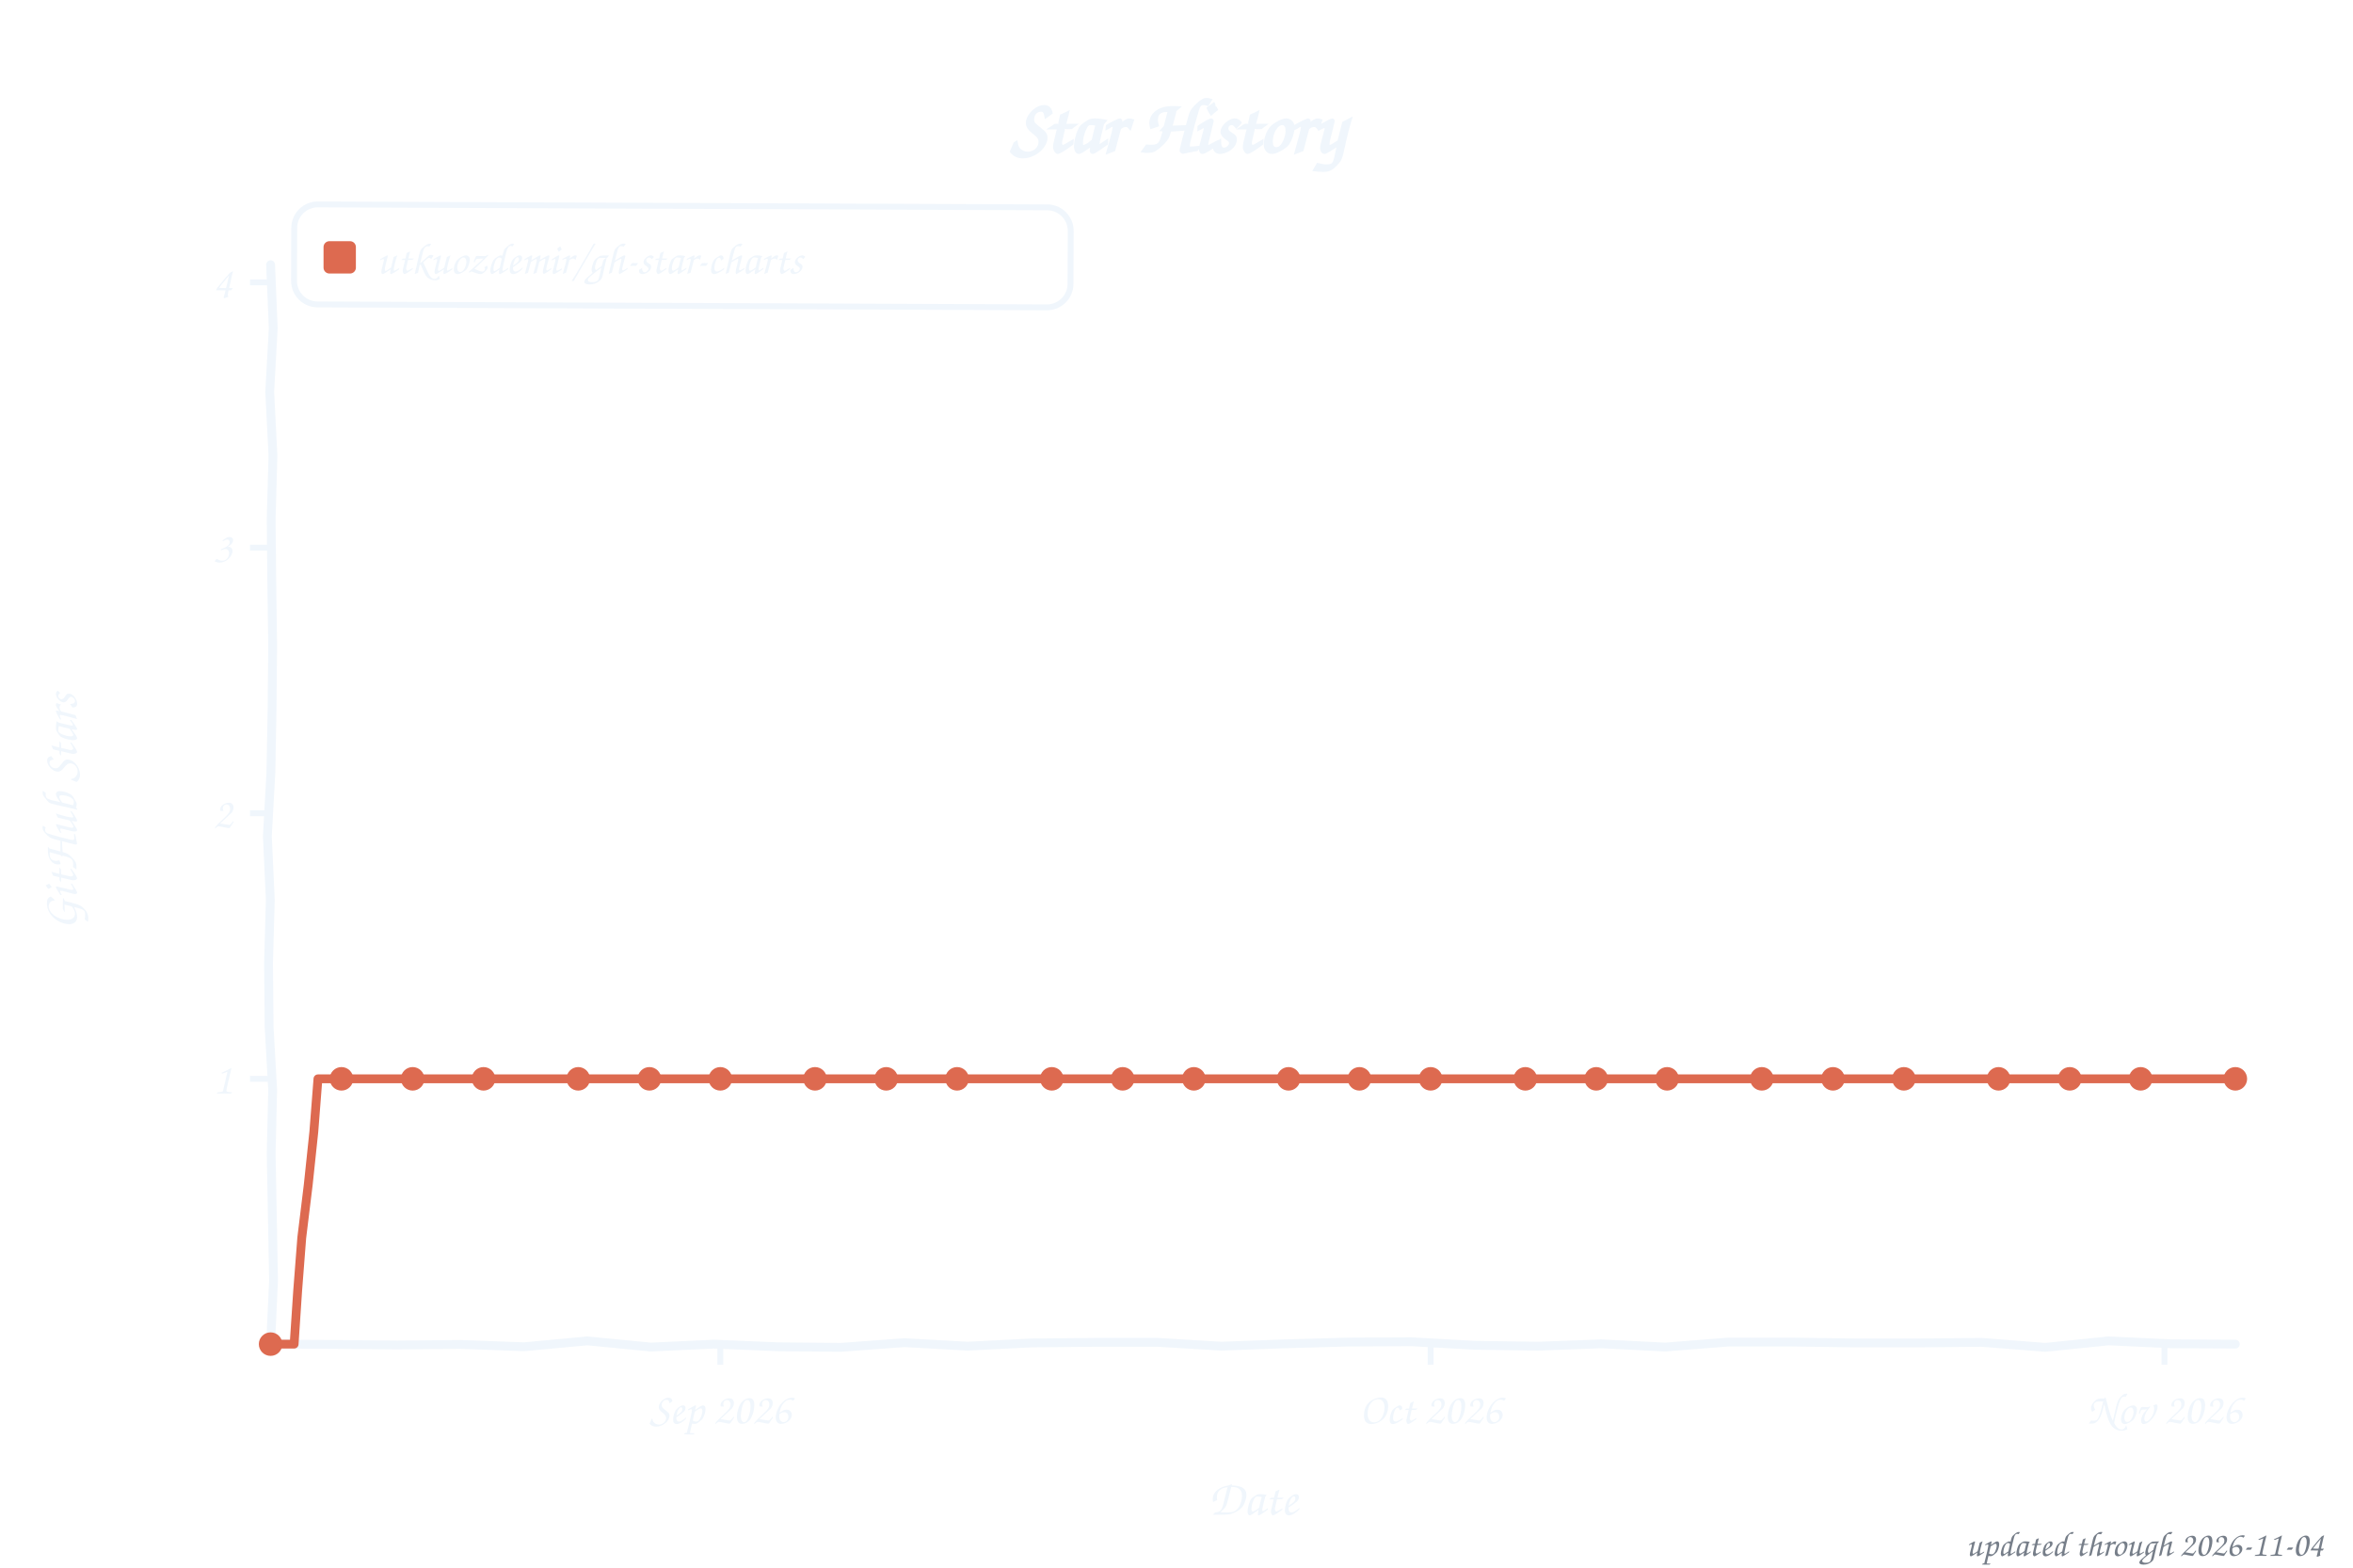
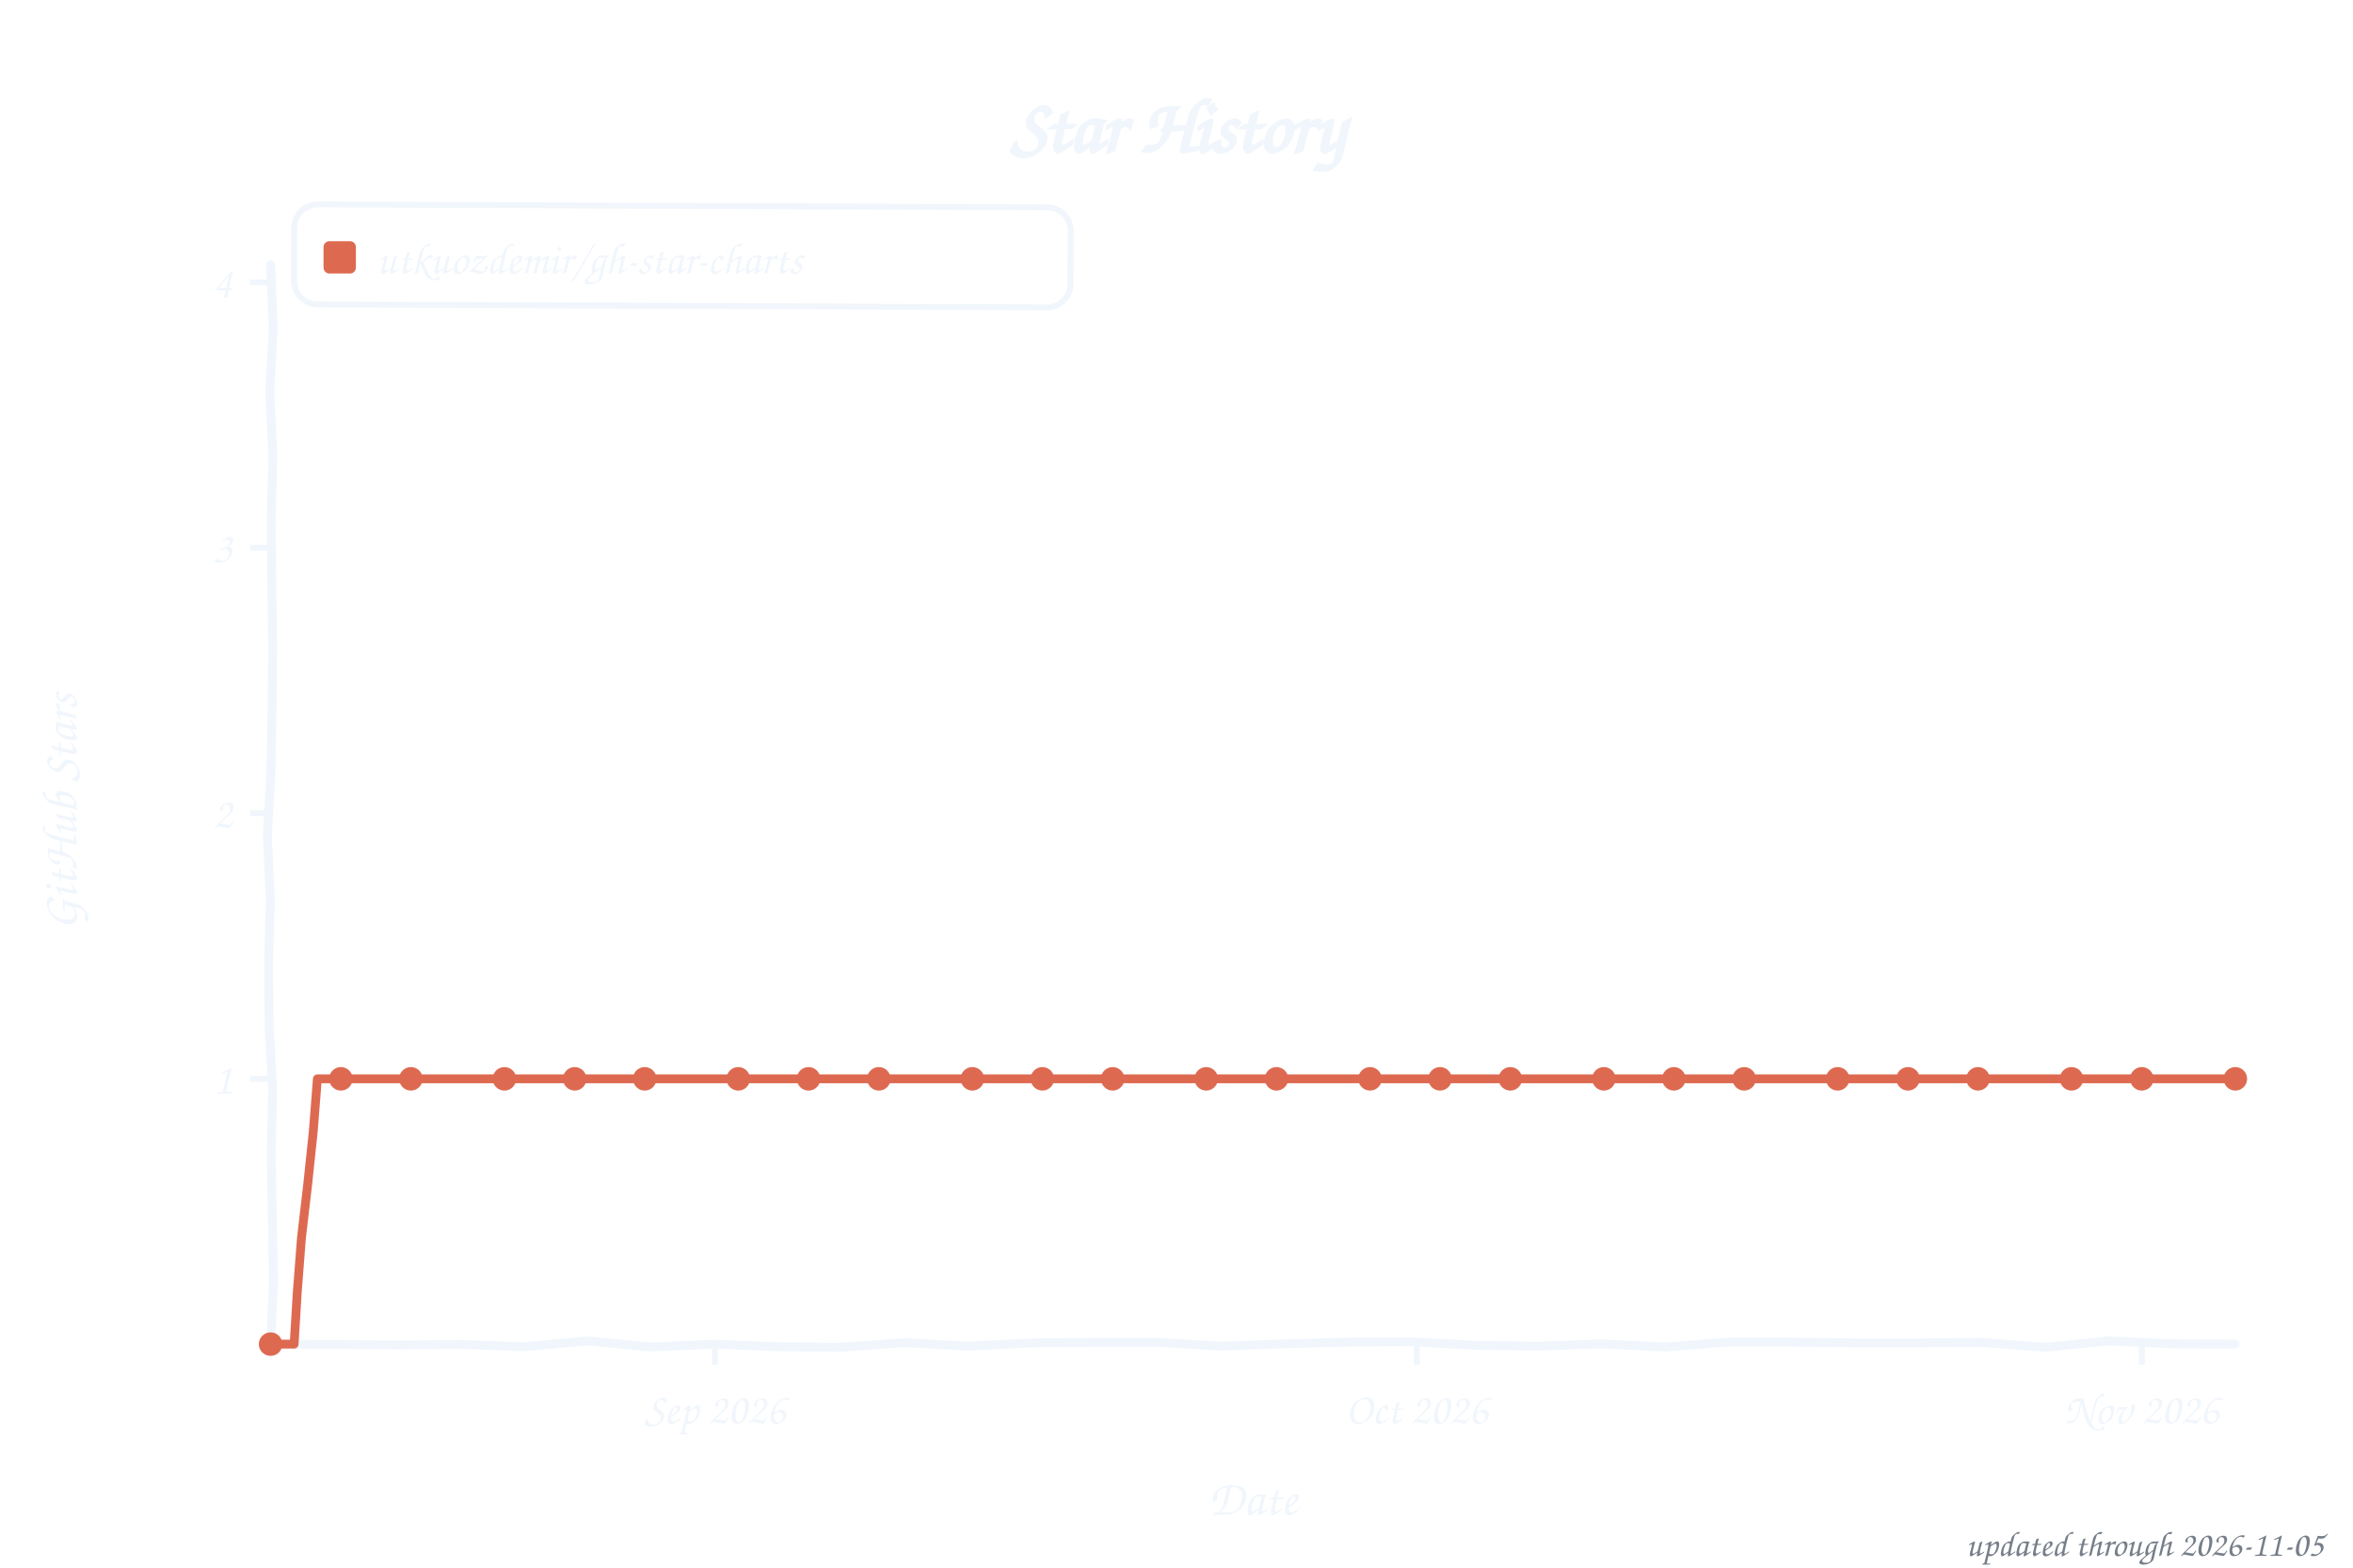
<svg xmlns="http://www.w3.org/2000/svg" width="800" height="533" viewBox="0 0 800 533" role="img" aria-label="Star history of utkuozdemir/gh-star-charts">
  <style>text{font-family:"Comic Sans MS","Chalkboard SE","Comic Neue","Marker Felt",cursive}</style>
  <text x="400" y="52" font-size="26" font-weight="bold" text-anchor="middle" fill="#f0f6fc">Star History</text>
  <rect x="100" y="70" width="264" height="34" rx="8" fill="none" stroke="#f0f6fc" stroke-width="2" transform="rotate(0.23 232 87)" />
  <rect x="110" y="82" width="11" height="11" rx="2" fill="#dd6a50" />
  <text x="128" y="93" font-size="15" fill="#f0f6fc" textLength="225" lengthAdjust="spacingAndGlyphs">utkuozdemir/gh-star-charts</text>
  <line x1="85" y1="366.8" x2="92" y2="366.8" stroke="#f0f6fc" stroke-width="2" />
  <text x="79" y="371.8" font-size="15" text-anchor="end" fill="#f0f6fc">1</text>
  <line x1="85" y1="276.5" x2="92" y2="276.5" stroke="#f0f6fc" stroke-width="2" />
  <text x="79" y="281.5" font-size="15" text-anchor="end" fill="#f0f6fc">2</text>
  <line x1="85" y1="186.2" x2="92" y2="186.2" stroke="#f0f6fc" stroke-width="2" />
  <text x="79" y="191.2" font-size="15" text-anchor="end" fill="#f0f6fc">3</text>
  <line x1="85" y1="96.0" x2="92" y2="96.0" stroke="#f0f6fc" stroke-width="2" />
  <text x="79" y="101.0" font-size="15" text-anchor="end" fill="#f0f6fc">4</text>
-   <line x1="244.9" y1="457" x2="244.9" y2="464" stroke="#f0f6fc" stroke-width="2" />
-   <text x="244.9" y="484" font-size="15" text-anchor="middle" fill="#f0f6fc">Sep 2026</text>
-   <line x1="486.4" y1="457" x2="486.4" y2="464" stroke="#f0f6fc" stroke-width="2" />
-   <text x="486.4" y="484" font-size="15" text-anchor="middle" fill="#f0f6fc">Oct 2026</text>
-   <line x1="735.9" y1="457" x2="735.9" y2="464" stroke="#f0f6fc" stroke-width="2" />
-   <text x="735.9" y="484" font-size="15" text-anchor="middle" fill="#f0f6fc">Nov 2026</text>
+   <line x1="243.1" y1="457" x2="243.1" y2="464" stroke="#f0f6fc" stroke-width="2" />
+   <text x="243.1" y="484" font-size="15" text-anchor="middle" fill="#f0f6fc">Sep 2026</text>
+   <line x1="481.7" y1="457" x2="481.7" y2="464" stroke="#f0f6fc" stroke-width="2" />
+   <text x="481.7" y="484" font-size="15" text-anchor="middle" fill="#f0f6fc">Oct 2026</text>
+   <line x1="728.2" y1="457" x2="728.2" y2="464" stroke="#f0f6fc" stroke-width="2" />
+   <text x="728.2" y="484" font-size="15" text-anchor="middle" fill="#f0f6fc">Nov 2026</text>
  <text x="426" y="515" font-size="17" text-anchor="middle" fill="#f0f6fc">Date</text>
  <text x="26" y="276" font-size="17" text-anchor="middle" fill="#f0f6fc" transform="rotate(-90 26 276)">GitHub Stars</text>
  <path d="M 92.0,90.0 L 92.9,111.6 L 91.7,133.2 L 92.8,154.8 L 92.2,176.4 L 92.4,197.9 L 92.7,219.5 L 92.5,241.1 L 92.1,262.7 L 90.9,284.3 L 91.9,305.9 L 91.3,327.5 L 91.5,349.1 L 92.7,370.6 L 92.2,392.2 L 92.6,413.8 L 93.0,435.4 L 92.0,457.0 L 113.5,457.1 L 135.1,457.3 L 156.6,457.1 L 178.2,457.9 L 199.7,455.9 L 221.3,458.0 L 242.8,457.0 L 264.4,457.9 L 285.9,458.1 L 307.5,456.5 L 329.0,457.7 L 350.6,456.6 L 372.1,456.4 L 393.7,456.4 L 415.2,457.7 L 436.8,456.9 L 458.3,456.3 L 479.9,456.2 L 501.4,457.4 L 523.0,457.7 L 544.5,456.9 L 566.1,458.0 L 587.6,456.3 L 609.2,456.3 L 630.7,456.6 L 652.3,456.6 L 673.8,456.4 L 695.4,458.1 L 716.9,455.9 L 738.5,456.9 L 760.0,457.0" fill="none" stroke="#f0f6fc" stroke-width="3" stroke-linecap="round" stroke-linejoin="round" />
-   <path d="M 92.0,457.0 L 100.0,457.0 L 101.2,438.9 L 102.6,420.8 L 104.8,402.8 L 106.7,384.8 L 108.1,366.8 L 116.1,366.8 L 124.2,366.8 L 132.2,366.8 L 140.3,366.8 L 148.3,366.8 L 156.4,366.8 L 164.4,366.8 L 172.5,366.8 L 180.5,366.8 L 188.6,366.8 L 196.6,366.8 L 204.7,366.8 L 212.7,366.8 L 220.8,366.8 L 228.8,366.8 L 236.9,366.8 L 244.9,366.8 L 253.0,366.8 L 261.0,366.8 L 269.1,366.8 L 277.1,366.8 L 285.2,366.8 L 293.2,366.8 L 301.3,366.8 L 309.3,366.8 L 317.3,366.8 L 325.4,366.8 L 333.4,366.8 L 341.5,366.8 L 349.5,366.8 L 357.6,366.8 L 365.6,366.8 L 373.7,366.8 L 381.7,366.8 L 389.8,366.8 L 397.8,366.8 L 405.9,366.8 L 413.9,366.8 L 422.0,366.8 L 430.0,366.8 L 438.1,366.8 L 446.1,366.8 L 454.2,366.8 L 462.2,366.8 L 470.3,366.8 L 478.3,366.8 L 486.4,366.8 L 494.4,366.8 L 502.5,366.8 L 510.5,366.8 L 518.6,366.8 L 526.6,366.8 L 534.7,366.8 L 542.7,366.8 L 550.7,366.8 L 558.8,366.8 L 566.8,366.8 L 574.9,366.8 L 582.9,366.8 L 591.0,366.8 L 599.0,366.8 L 607.1,366.8 L 615.1,366.8 L 623.2,366.8 L 631.2,366.8 L 639.3,366.8 L 647.3,366.8 L 655.4,366.8 L 663.4,366.8 L 671.5,366.8 L 679.5,366.8 L 687.6,366.8 L 695.6,366.8 L 703.7,366.8 L 711.7,366.8 L 719.8,366.8 L 727.8,366.8 L 735.9,366.8 L 743.9,366.8 L 752.0,366.8 L 760.0,366.8" fill="none" stroke="#dd6a50" stroke-width="3" stroke-linecap="round" stroke-linejoin="round" />
+   <path d="M 92.0,457.0 L 100.0,457.0 L 101.1,438.9 L 102.5,420.8 L 104.6,402.8 L 106.5,384.8 L 107.9,366.8 L 115.9,366.8 L 123.8,366.8 L 131.8,366.8 L 139.7,366.8 L 147.7,366.8 L 155.6,366.8 L 163.6,366.8 L 171.5,366.8 L 179.5,366.8 L 187.4,366.8 L 195.4,366.8 L 203.3,366.8 L 211.3,366.8 L 219.2,366.8 L 227.2,366.8 L 235.1,366.8 L 243.1,366.8 L 251.0,366.8 L 259.0,366.8 L 267.0,366.8 L 274.9,366.8 L 282.9,366.8 L 290.8,366.8 L 298.8,366.8 L 306.7,366.8 L 314.7,366.8 L 322.6,366.8 L 330.6,366.8 L 338.5,366.8 L 346.5,366.8 L 354.4,366.8 L 362.4,366.8 L 370.3,366.8 L 378.3,366.8 L 386.2,366.8 L 394.2,366.8 L 402.1,366.8 L 410.1,366.8 L 418.0,366.8 L 426.0,366.8 L 434.0,366.8 L 441.9,366.8 L 449.9,366.8 L 457.8,366.8 L 465.8,366.8 L 473.7,366.8 L 481.7,366.8 L 489.6,366.8 L 497.6,366.8 L 505.5,366.8 L 513.5,366.8 L 521.4,366.8 L 529.4,366.8 L 537.3,366.8 L 545.3,366.8 L 553.2,366.8 L 561.2,366.8 L 569.1,366.8 L 577.1,366.8 L 585.0,366.8 L 593.0,366.8 L 601.0,366.8 L 608.9,366.8 L 616.9,366.8 L 624.8,366.8 L 632.8,366.8 L 640.7,366.8 L 648.7,366.8 L 656.6,366.8 L 664.6,366.8 L 672.5,366.8 L 680.5,366.8 L 688.4,366.8 L 696.4,366.8 L 704.3,366.8 L 712.3,366.8 L 720.2,366.8 L 728.2,366.8 L 736.1,366.8 L 744.1,366.8 L 752.0,366.8 L 760.0,366.8" fill="none" stroke="#dd6a50" stroke-width="3" stroke-linecap="round" stroke-linejoin="round" />
  <circle cx="92.0" cy="457.0" r="4" fill="#dd6a50" />
-   <circle cx="116.1" cy="366.8" r="4" fill="#dd6a50" />
-   <circle cx="140.3" cy="366.8" r="4" fill="#dd6a50" />
-   <circle cx="164.4" cy="366.8" r="4" fill="#dd6a50" />
-   <circle cx="196.6" cy="366.8" r="4" fill="#dd6a50" />
-   <circle cx="220.8" cy="366.8" r="4" fill="#dd6a50" />
-   <circle cx="244.9" cy="366.8" r="4" fill="#dd6a50" />
-   <circle cx="277.1" cy="366.8" r="4" fill="#dd6a50" />
-   <circle cx="301.3" cy="366.8" r="4" fill="#dd6a50" />
-   <circle cx="325.4" cy="366.8" r="4" fill="#dd6a50" />
-   <circle cx="357.6" cy="366.8" r="4" fill="#dd6a50" />
-   <circle cx="381.7" cy="366.8" r="4" fill="#dd6a50" />
-   <circle cx="405.9" cy="366.8" r="4" fill="#dd6a50" />
-   <circle cx="438.1" cy="366.8" r="4" fill="#dd6a50" />
-   <circle cx="462.2" cy="366.8" r="4" fill="#dd6a50" />
-   <circle cx="486.4" cy="366.8" r="4" fill="#dd6a50" />
-   <circle cx="518.6" cy="366.8" r="4" fill="#dd6a50" />
-   <circle cx="542.7" cy="366.8" r="4" fill="#dd6a50" />
-   <circle cx="566.8" cy="366.8" r="4" fill="#dd6a50" />
-   <circle cx="599.0" cy="366.8" r="4" fill="#dd6a50" />
-   <circle cx="623.2" cy="366.8" r="4" fill="#dd6a50" />
-   <circle cx="647.3" cy="366.8" r="4" fill="#dd6a50" />
-   <circle cx="679.5" cy="366.8" r="4" fill="#dd6a50" />
-   <circle cx="703.7" cy="366.8" r="4" fill="#dd6a50" />
-   <circle cx="727.8" cy="366.8" r="4" fill="#dd6a50" />
+   <circle cx="115.9" cy="366.8" r="4" fill="#dd6a50" />
+   <circle cx="139.7" cy="366.8" r="4" fill="#dd6a50" />
+   <circle cx="171.5" cy="366.8" r="4" fill="#dd6a50" />
+   <circle cx="195.4" cy="366.8" r="4" fill="#dd6a50" />
+   <circle cx="219.2" cy="366.8" r="4" fill="#dd6a50" />
+   <circle cx="251.0" cy="366.8" r="4" fill="#dd6a50" />
+   <circle cx="274.9" cy="366.8" r="4" fill="#dd6a50" />
+   <circle cx="298.8" cy="366.8" r="4" fill="#dd6a50" />
+   <circle cx="330.6" cy="366.8" r="4" fill="#dd6a50" />
+   <circle cx="354.4" cy="366.8" r="4" fill="#dd6a50" />
+   <circle cx="378.3" cy="366.8" r="4" fill="#dd6a50" />
+   <circle cx="410.1" cy="366.8" r="4" fill="#dd6a50" />
+   <circle cx="434.0" cy="366.8" r="4" fill="#dd6a50" />
+   <circle cx="465.8" cy="366.8" r="4" fill="#dd6a50" />
+   <circle cx="489.6" cy="366.8" r="4" fill="#dd6a50" />
+   <circle cx="513.5" cy="366.8" r="4" fill="#dd6a50" />
+   <circle cx="545.3" cy="366.8" r="4" fill="#dd6a50" />
+   <circle cx="569.1" cy="366.8" r="4" fill="#dd6a50" />
+   <circle cx="593.0" cy="366.8" r="4" fill="#dd6a50" />
+   <circle cx="624.8" cy="366.8" r="4" fill="#dd6a50" />
+   <circle cx="648.7" cy="366.8" r="4" fill="#dd6a50" />
+   <circle cx="672.5" cy="366.8" r="4" fill="#dd6a50" />
+   <circle cx="704.3" cy="366.8" r="4" fill="#dd6a50" />
+   <circle cx="728.2" cy="366.8" r="4" fill="#dd6a50" />
  <circle cx="760.0" cy="366.8" r="4" fill="#dd6a50" />
-   <text x="790" y="529" font-size="12" text-anchor="end" fill="#767e89">updated through 2026-11-04</text>
+   <text x="790" y="529" font-size="12" text-anchor="end" fill="#767e89">updated through 2026-11-05</text>
</svg>
